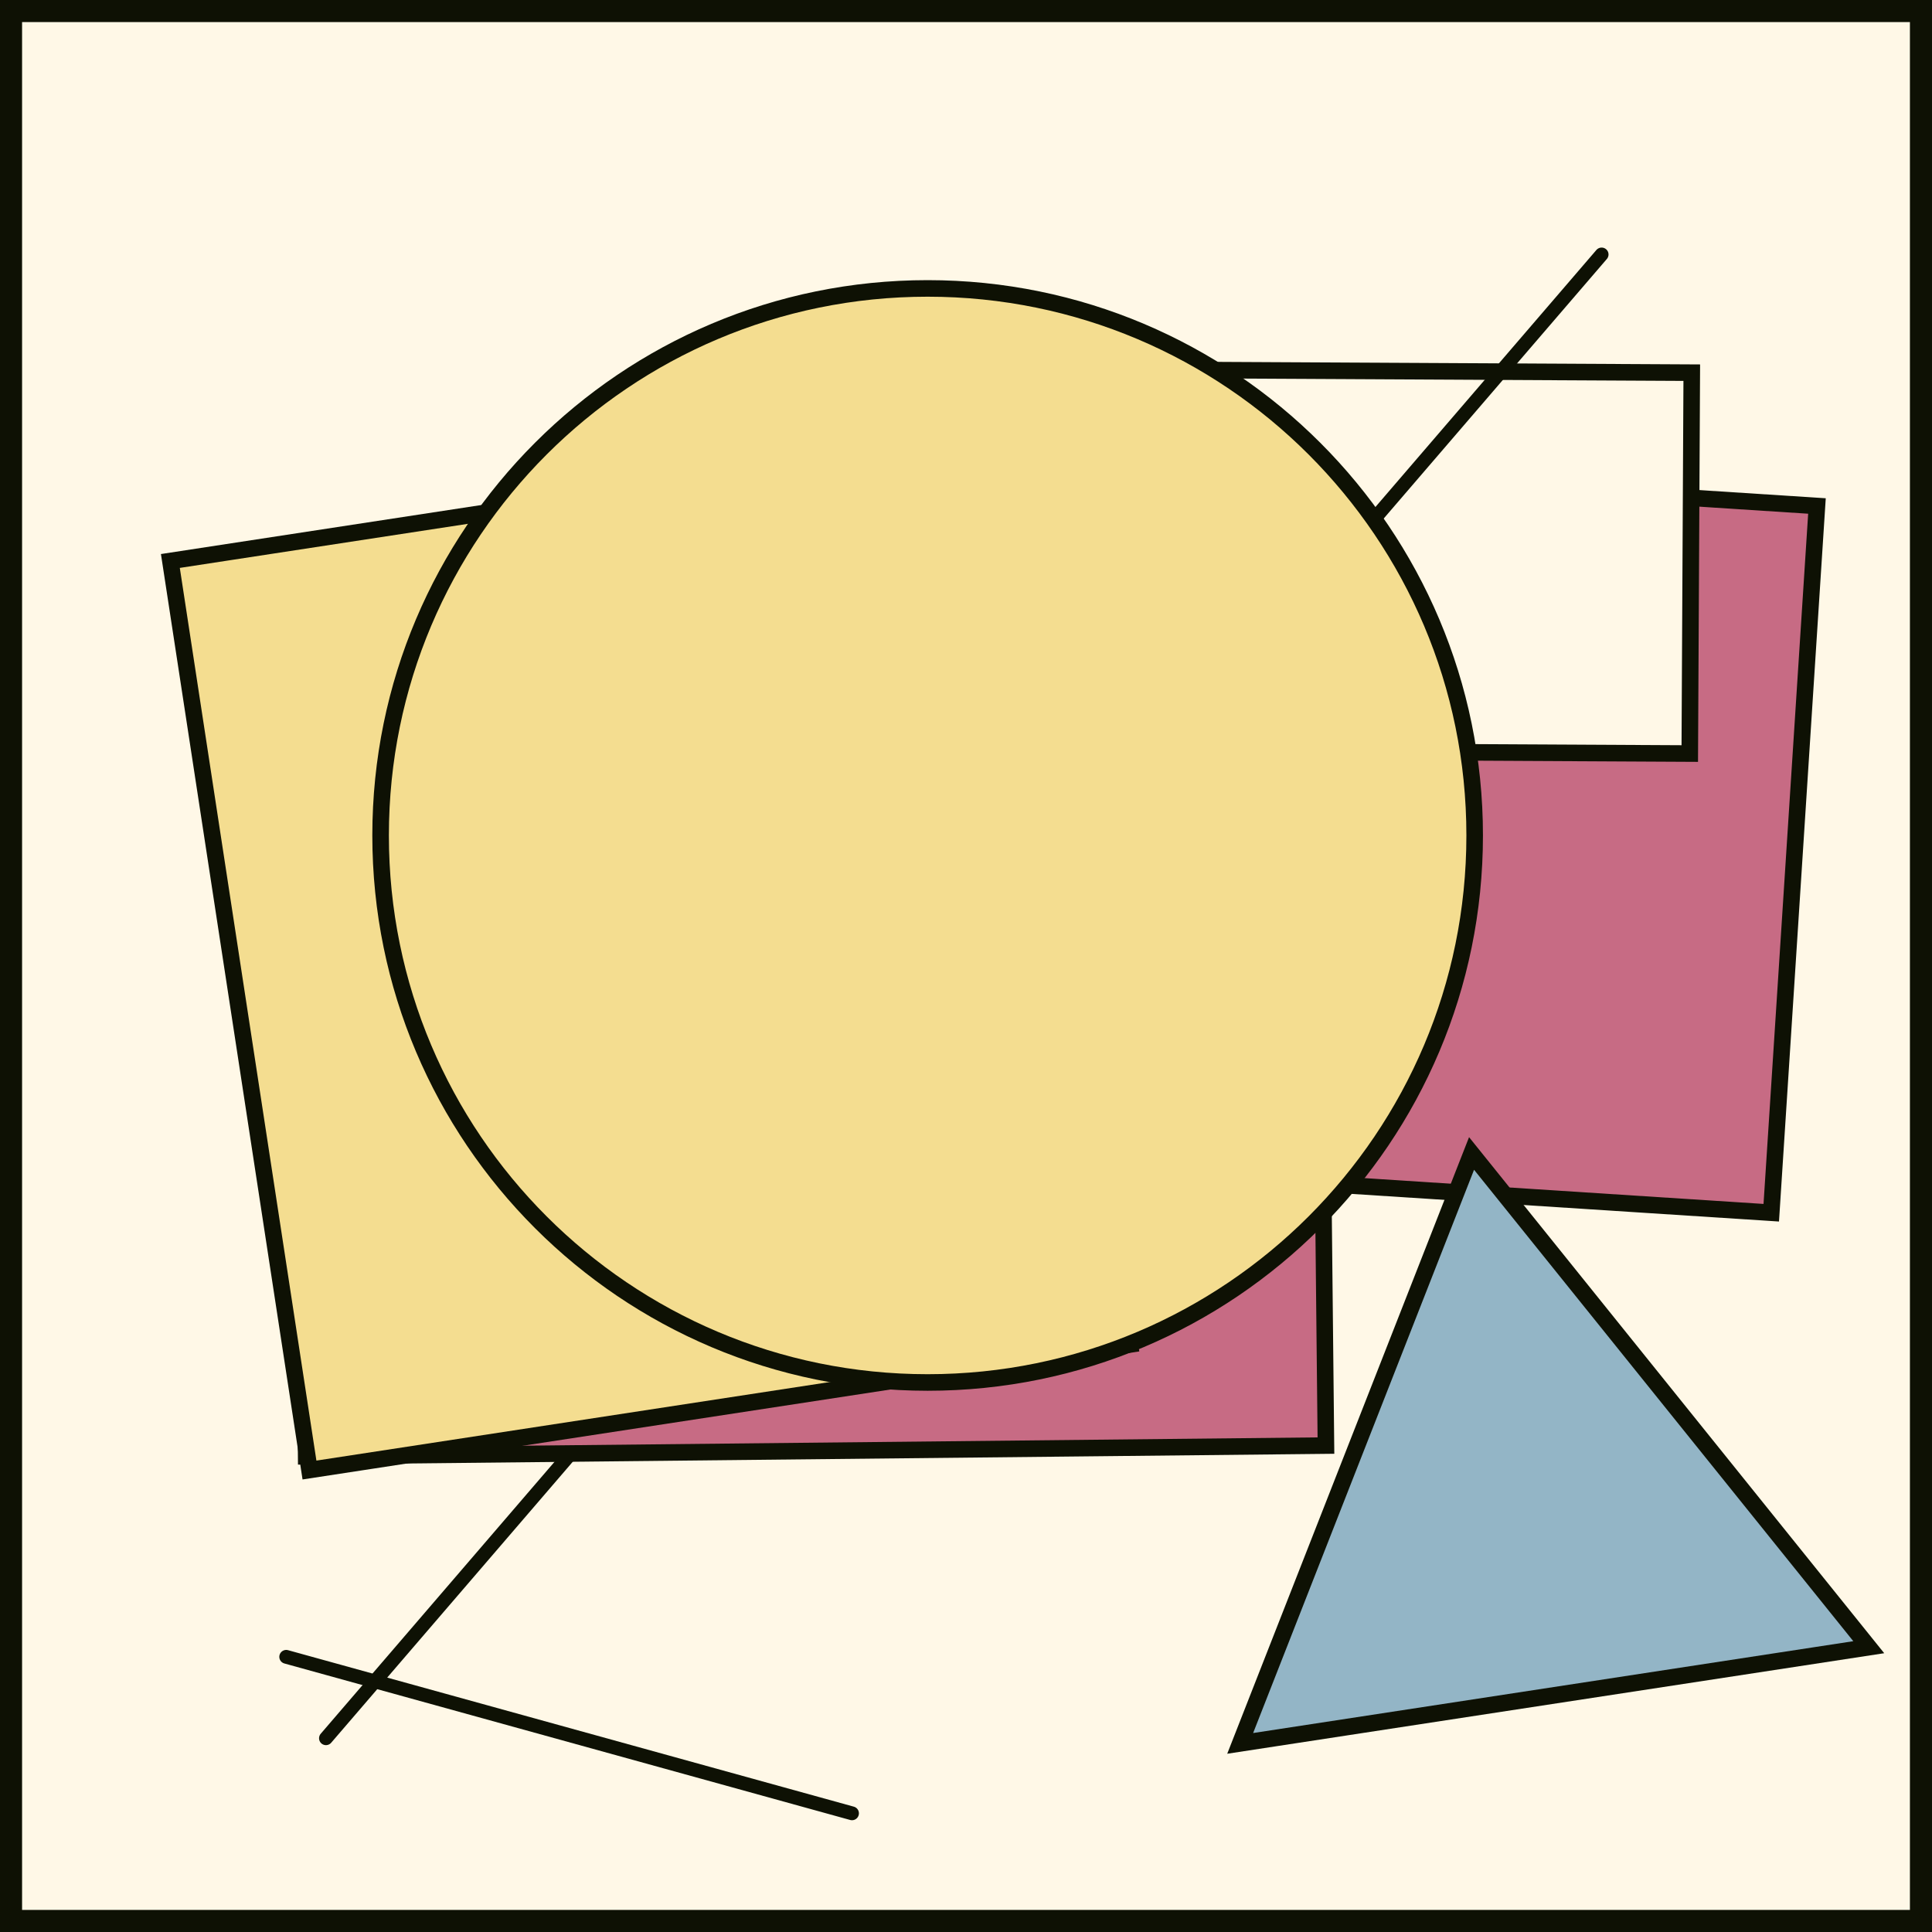
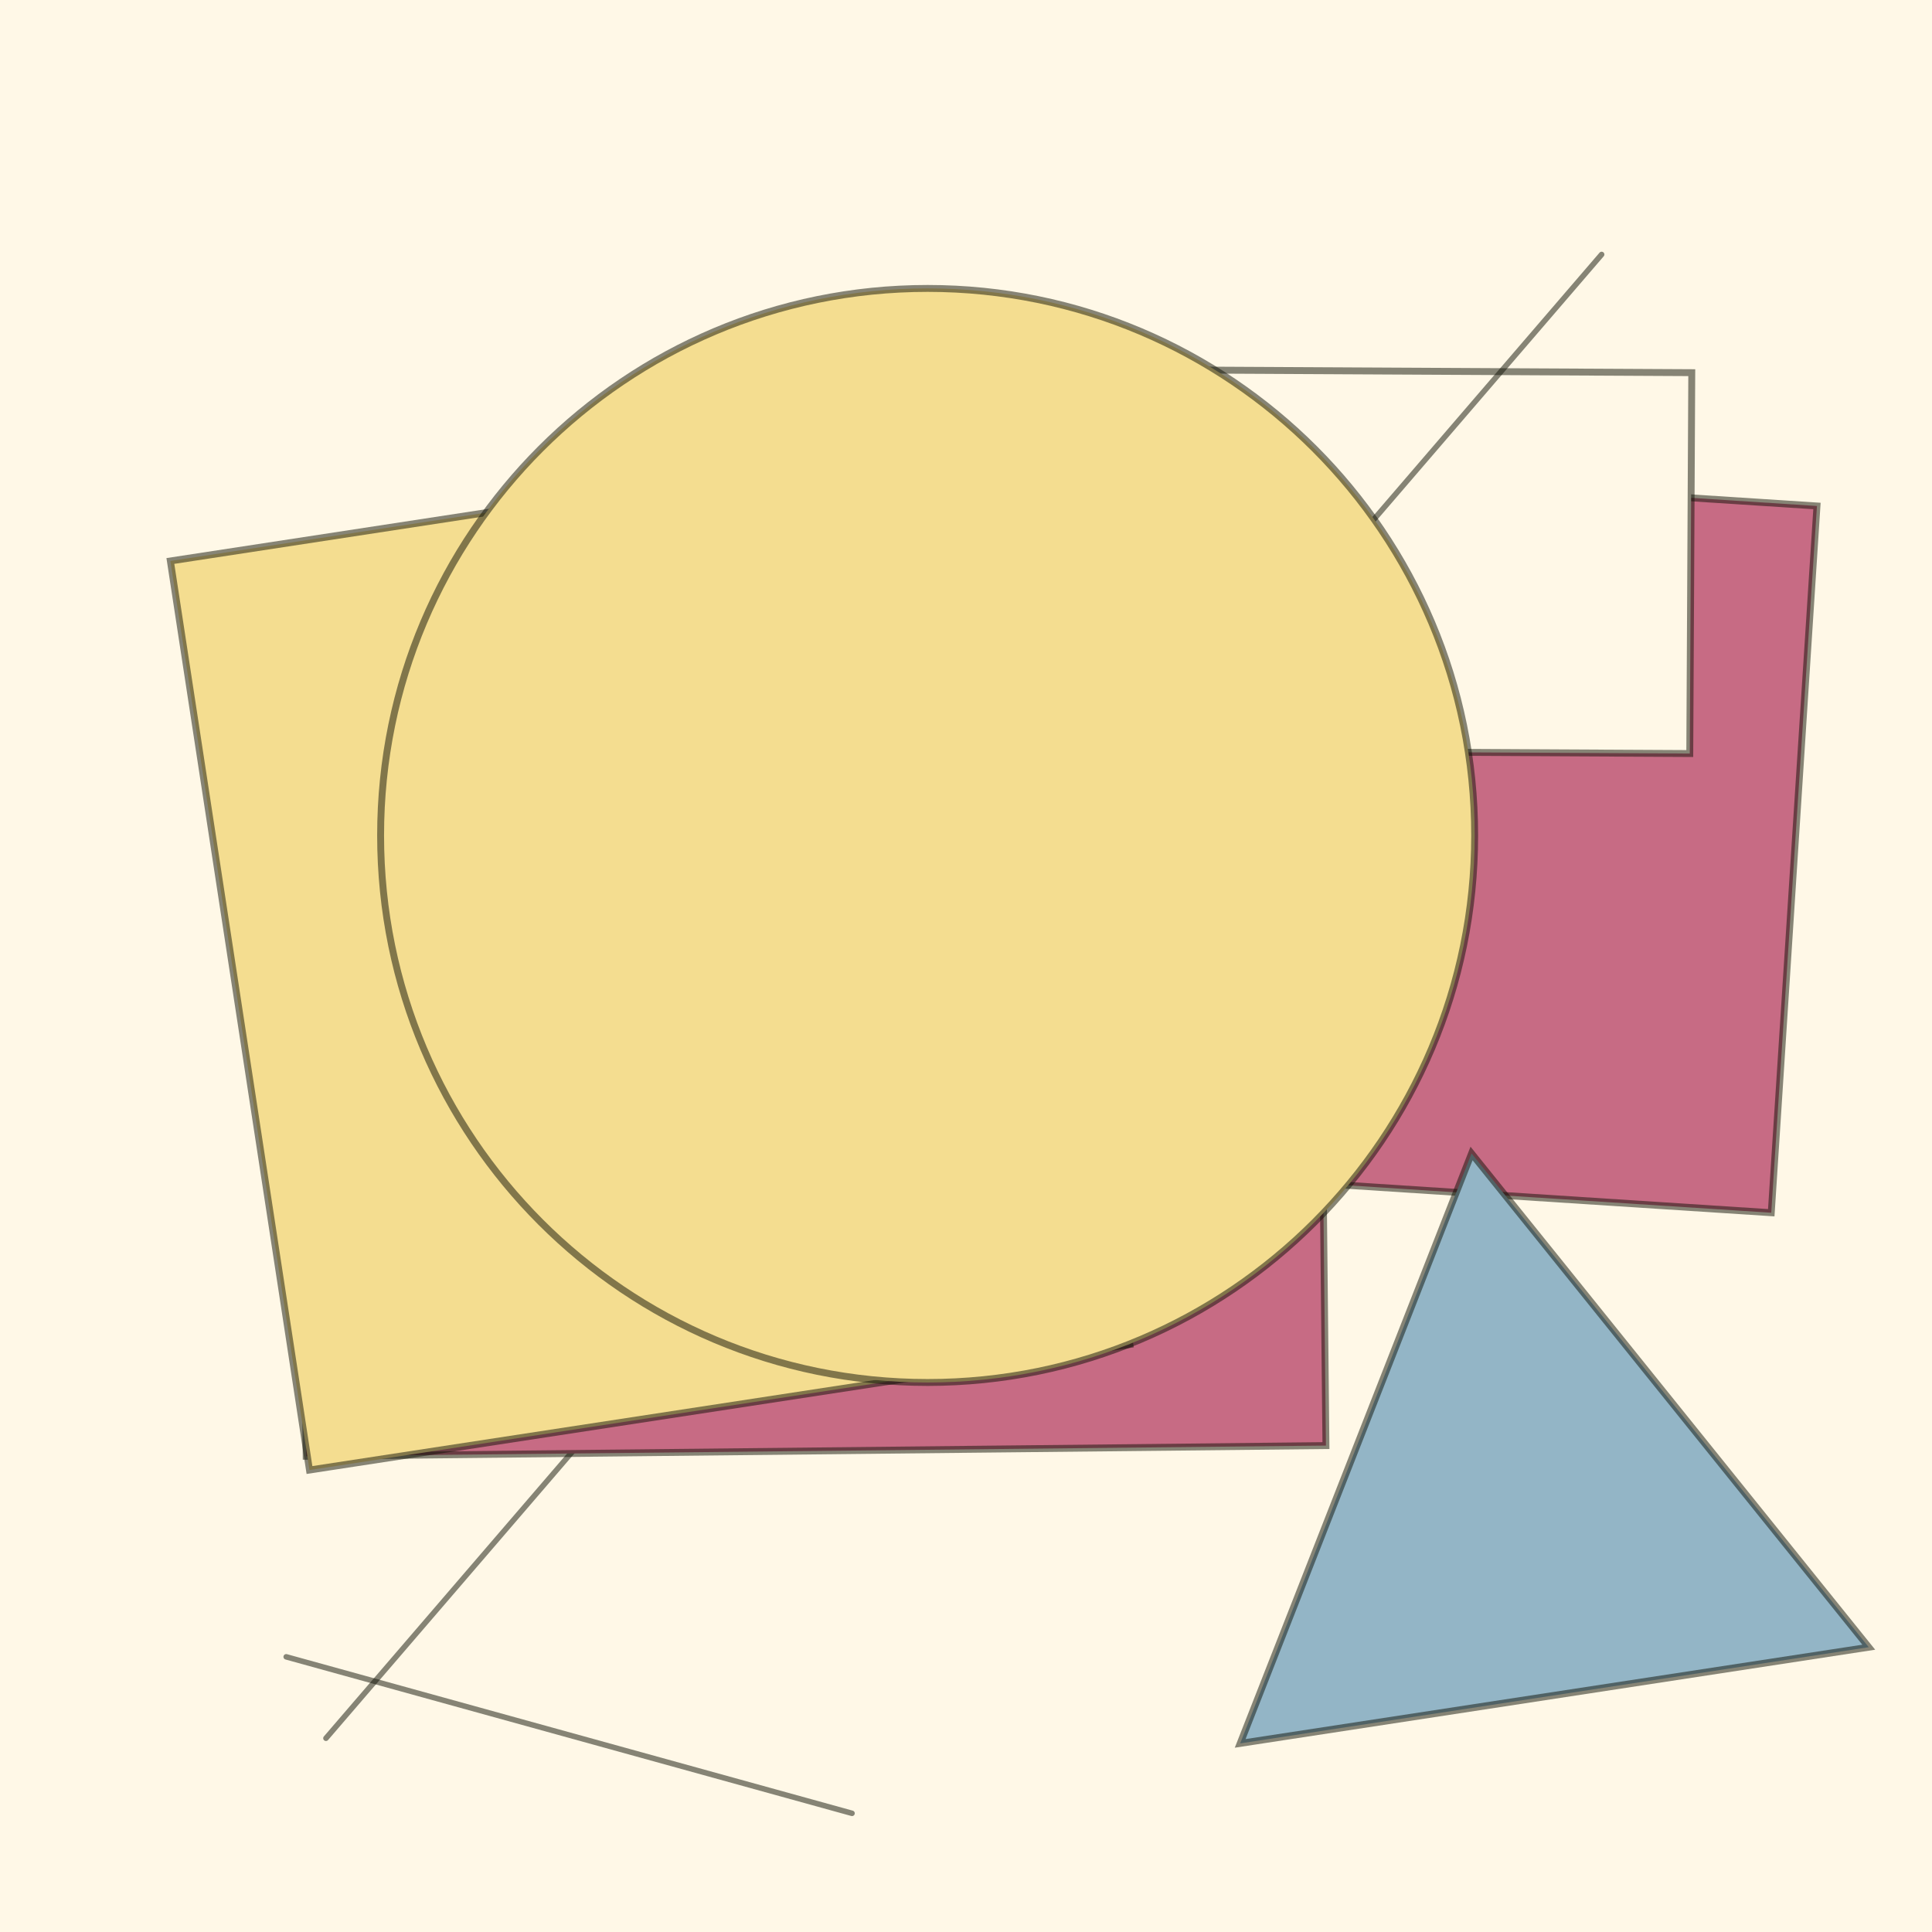
<svg xmlns="http://www.w3.org/2000/svg" width="700" height="700" viewBox="0 0 700 700">
  <rect width="700" height="700" fill="#FFF8E7" />
-   <rect x="208.6" y="168.8" width="441.9" height="256.6" fill="#C76B84" stroke="#0E1104" stroke-width="6" transform="rotate(3.7 429.5 297.1)" />
-   <rect x="374.4" y="134.4" width="238.2" height="138.0" fill="#FFF8E7" stroke="#0E1104" stroke-width="6" transform="rotate(0.3 493.5 203.4)" />
-   <line x1="118.1" y1="629.8" x2="580.3" y2="92.2" stroke="#0E1104" stroke-width="5" stroke-linecap="round" />
-   <rect x="109.9" y="330.3" width="369.5" height="195.4" fill="#C76B84" stroke="#0E1104" stroke-width="6" transform="rotate(-0.6 294.6 428.0)" />
-   <rect x="85.2" y="178.6" width="300.7" height="333.2" fill="#F4DD90" stroke="#0E1104" stroke-width="6" transform="rotate(-8.7 235.5 345.2)" />
-   <polygon points="553.2,416.4 668.4,615.0 438.0,615.0" fill="#93B5C6" stroke="#0E1104" stroke-width="6" transform="rotate(351.3 553.2 548.8)" />
-   <line x1="103.7" y1="600.3" x2="308.7" y2="657.0" stroke="#0E1104" stroke-width="5" stroke-linecap="round" />
-   <circle cx="336.1" cy="302.7" r="198.2" fill="#F4DD90" stroke="#0E1104" stroke-width="6" />
-   <rect x="4" y="4" width="692" height="692" fill="none" stroke="#0E1104" stroke-width="8" />
+   <rect x="208.6" y="168.8" width="441.9" height="256.6" fill="#C76B84" stroke="#0E1104" stroke-opacity="0.5" stroke-width="2.5" transform="rotate(3.7 429.5 297.1)" />
+   <rect x="374.4" y="134.4" width="238.2" height="138.0" fill="#FFF8E7" stroke="#0E1104" stroke-opacity="0.5" stroke-width="2.5" transform="rotate(0.3 493.5 203.4)" />
+   <line x1="118.1" y1="629.8" x2="580.3" y2="92.2" stroke="#0E1104" stroke-opacity="0.5" stroke-width="2" stroke-linecap="round" />
+   <rect x="109.9" y="330.3" width="369.5" height="195.4" fill="#C76B84" stroke="#0E1104" stroke-opacity="0.5" stroke-width="2.5" transform="rotate(-0.6 294.6 428.0)" />
+   <rect x="85.2" y="178.6" width="300.7" height="333.2" fill="#F4DD90" stroke="#0E1104" stroke-opacity="0.5" stroke-width="2.5" transform="rotate(-8.7 235.5 345.2)" />
+   <polygon points="553.2,416.4 668.4,615.0 438.0,615.0" fill="#93B5C6" stroke="#0E1104" stroke-opacity="0.5" stroke-width="2.5" transform="rotate(351.3 553.2 548.8)" />
+   <line x1="103.7" y1="600.3" x2="308.7" y2="657.0" stroke="#0E1104" stroke-opacity="0.5" stroke-width="2" stroke-linecap="round" />
+   <circle cx="336.1" cy="302.7" r="198.2" fill="#F4DD90" stroke="#0E1104" stroke-opacity="0.5" stroke-width="2.5" />
</svg>
